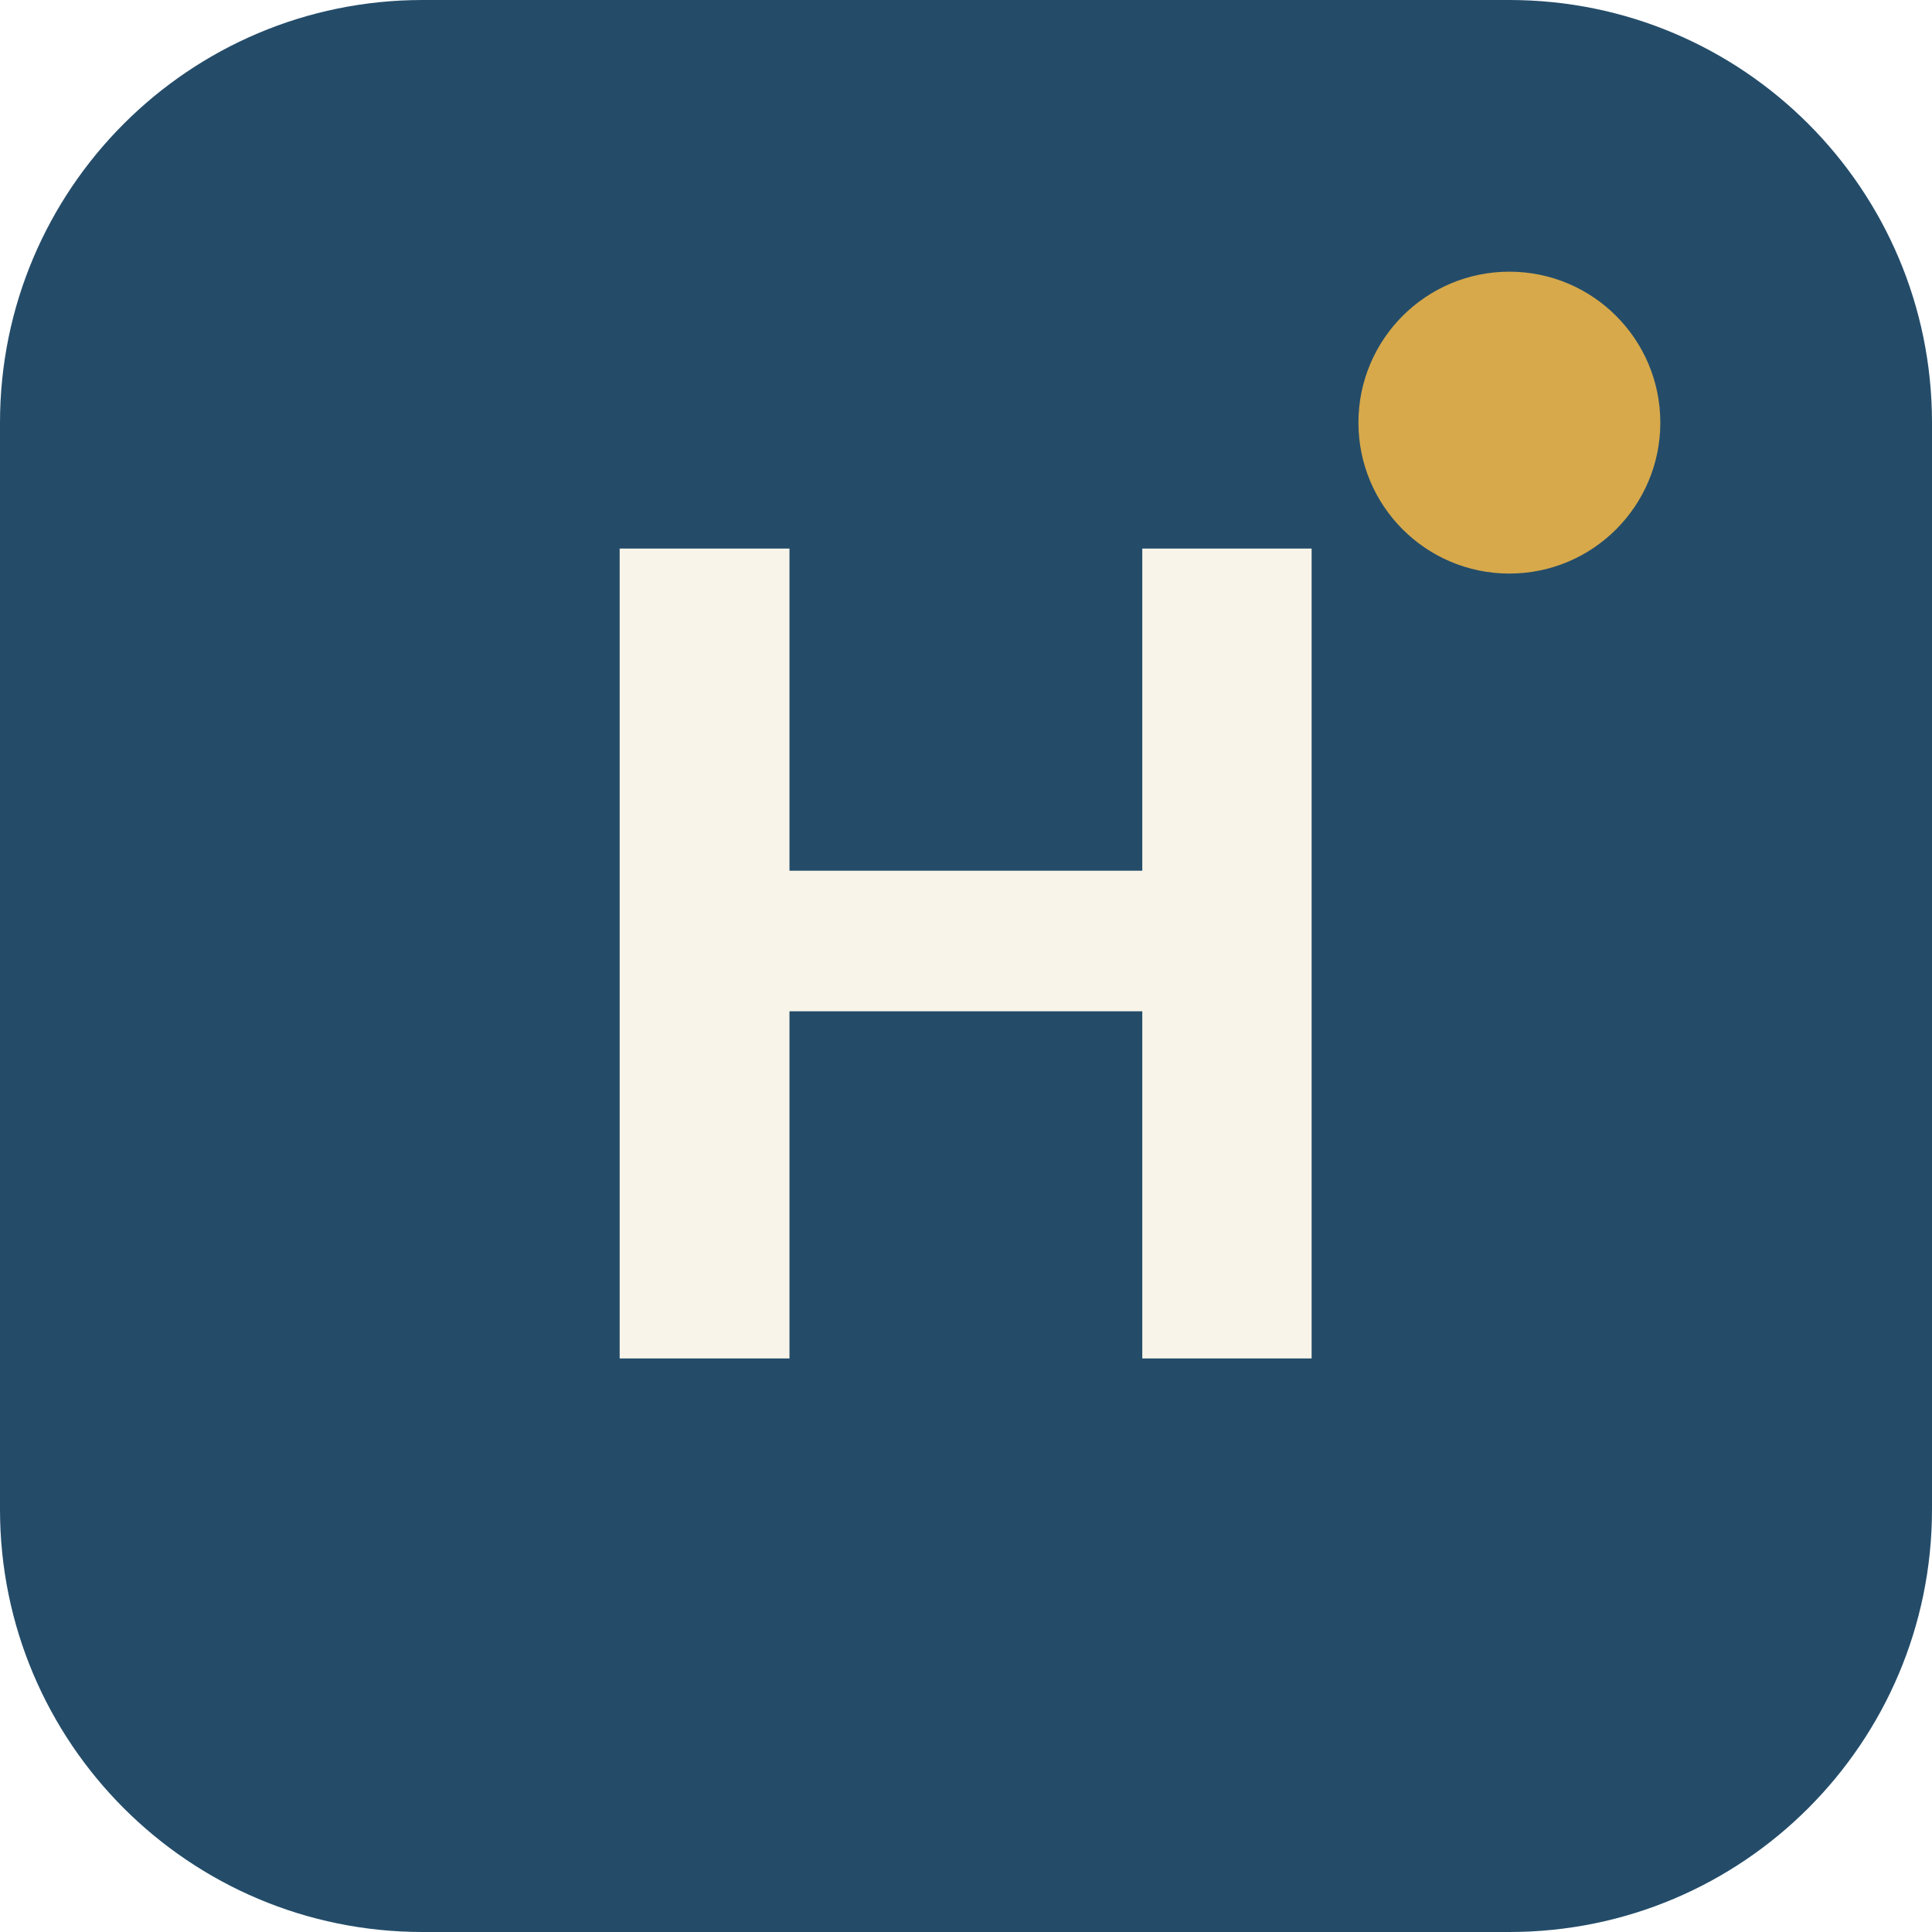
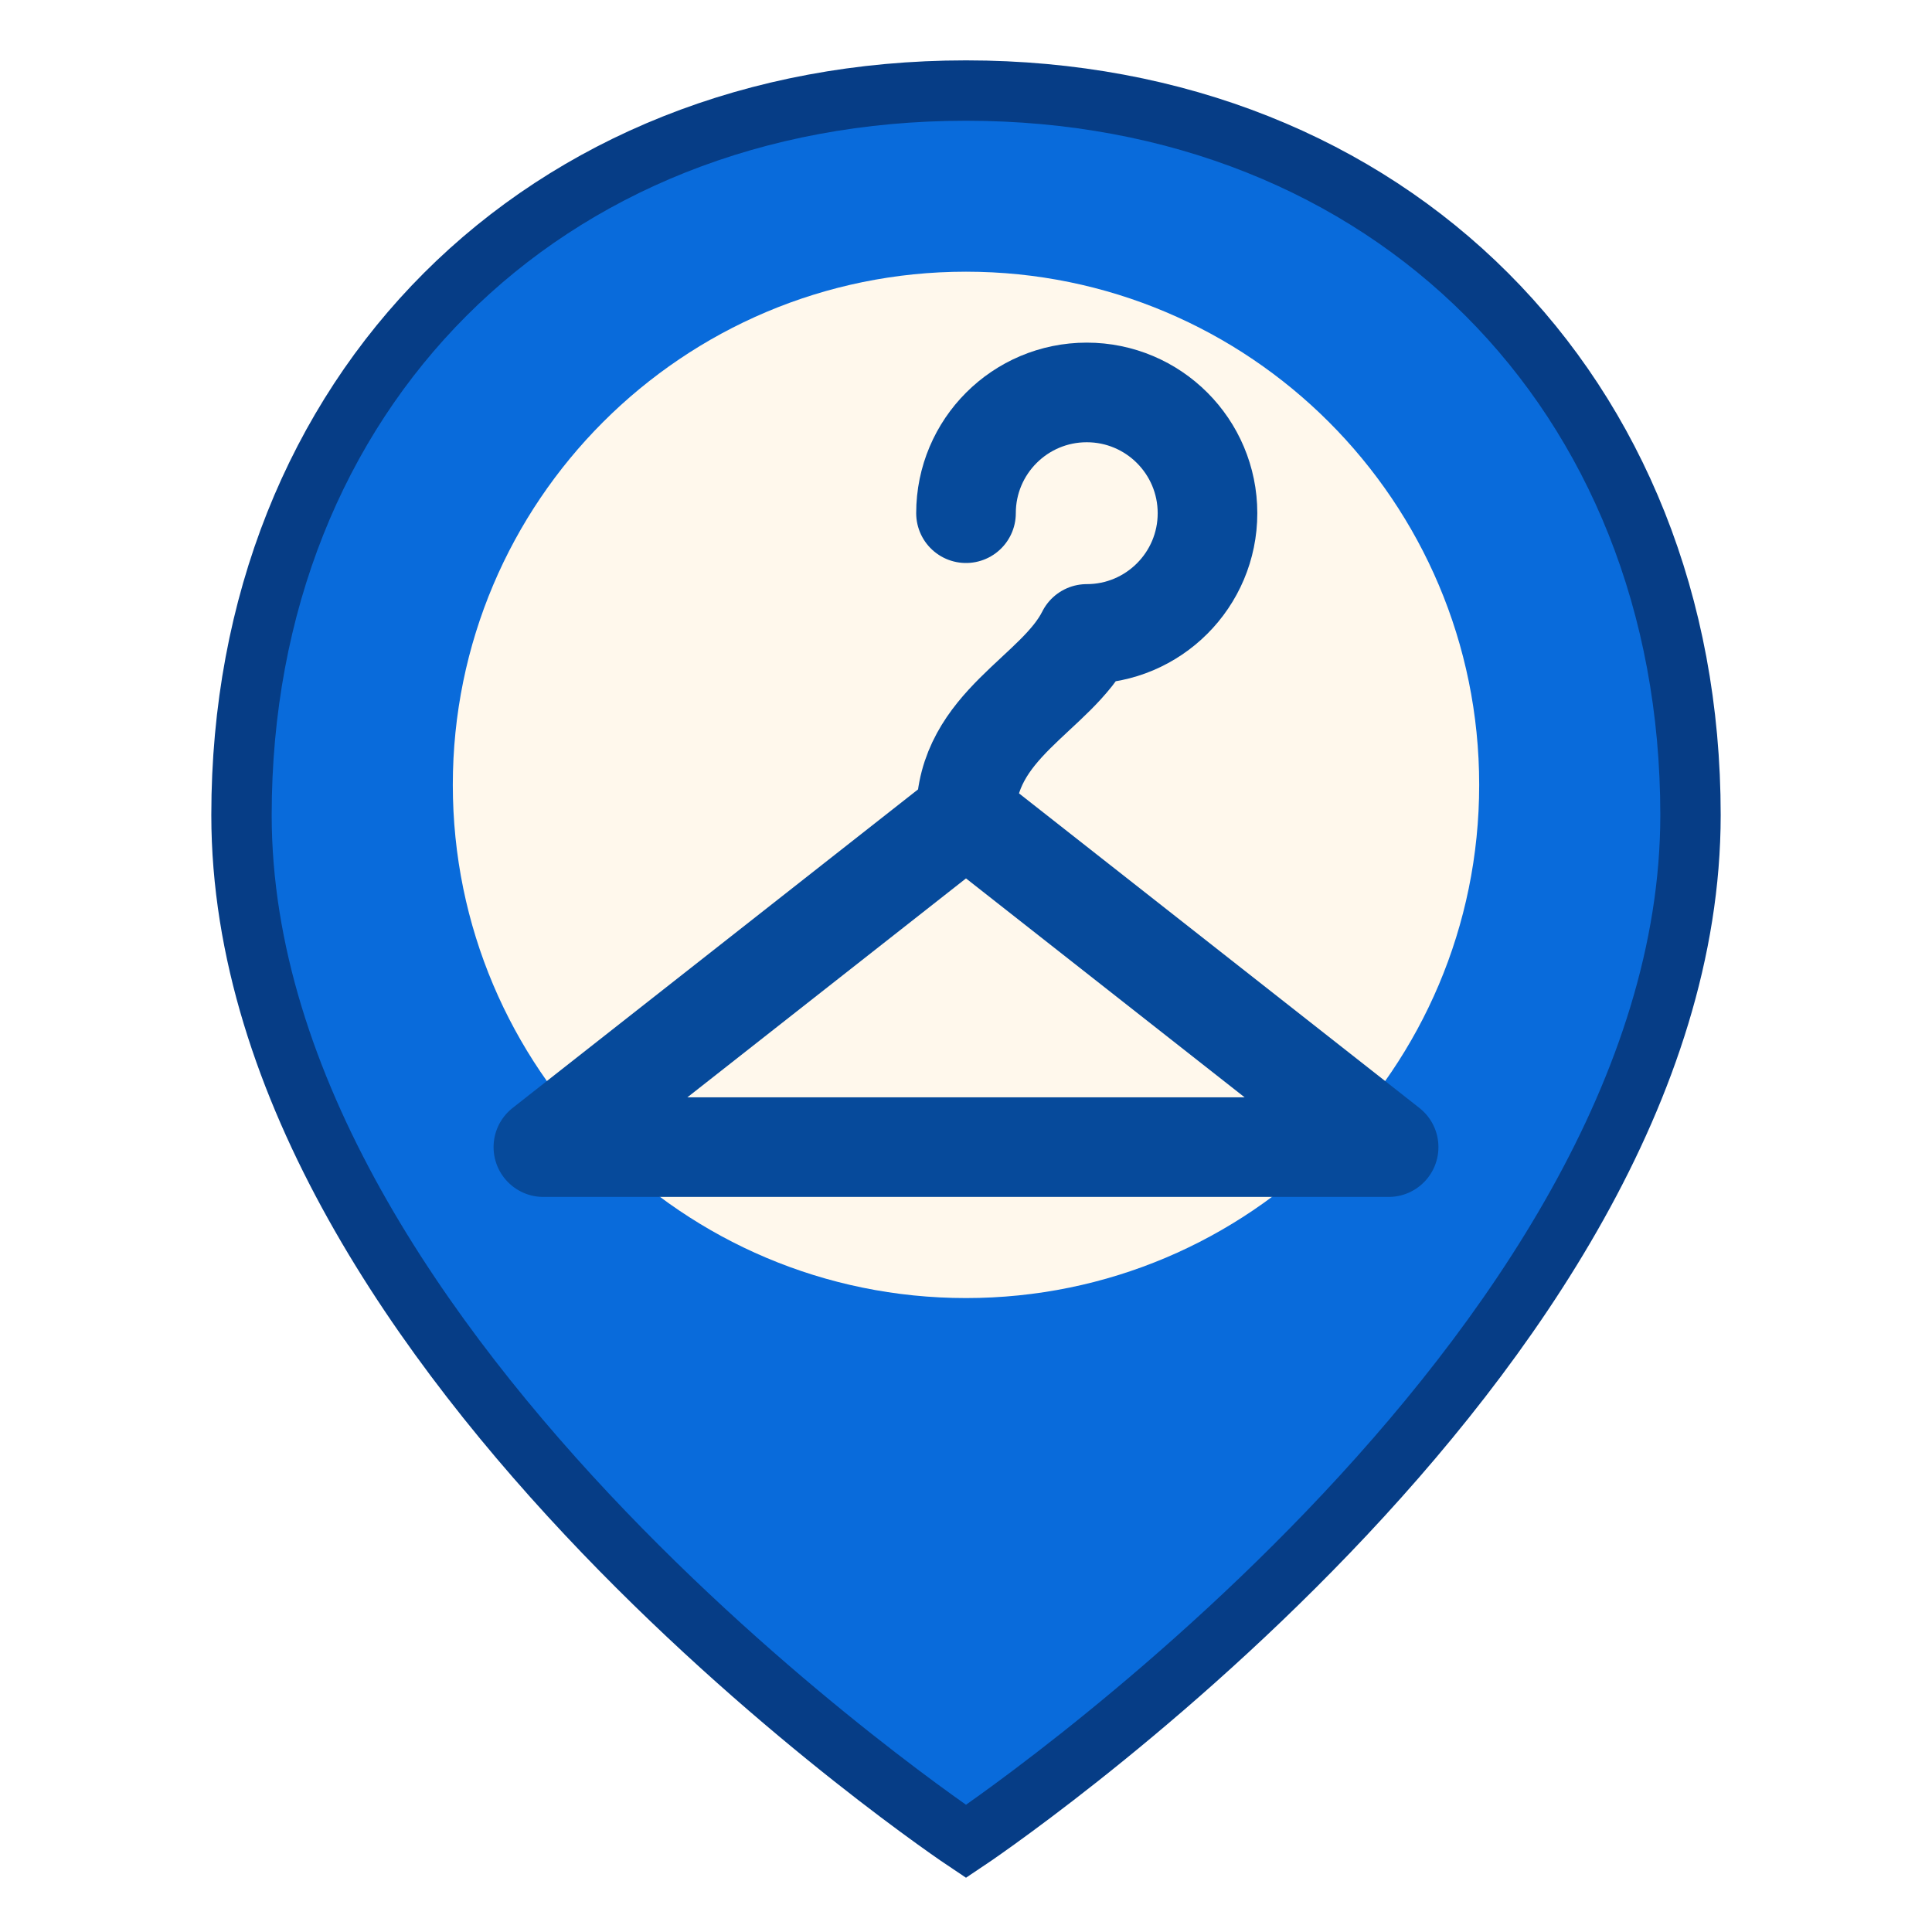
<svg xmlns="http://www.w3.org/2000/svg" viewBox="0 0 64 64">
-   <rect width="64" height="64" rx="14" fill="#244c69" />
-   <text x="32" y="45" font-family="Arial,sans-serif" font-size="39" font-weight="bold" text-anchor="middle" fill="#f8f4e9">H</text>
-   <circle cx="50" cy="14" r="5" fill="#d7a94b" />
+   <path d="M32 3C18 3 8 13 8 27c0 18 24 34 24 34s24-16 24-34C56 13 46 3 32 3z" fill="#096bdb" stroke="#063d86" stroke-width="2" />
+   <circle cx="32" cy="26" r="17" fill="#fff8ec" />
+   <path d="M32 17a4 4 0 1 1 4 4c-1 2-4 3-4 6M32 27l-14 11h28L32 27z" fill="none" stroke="#064a9b" stroke-width="3.3" stroke-linecap="round" stroke-linejoin="round" />
</svg>
